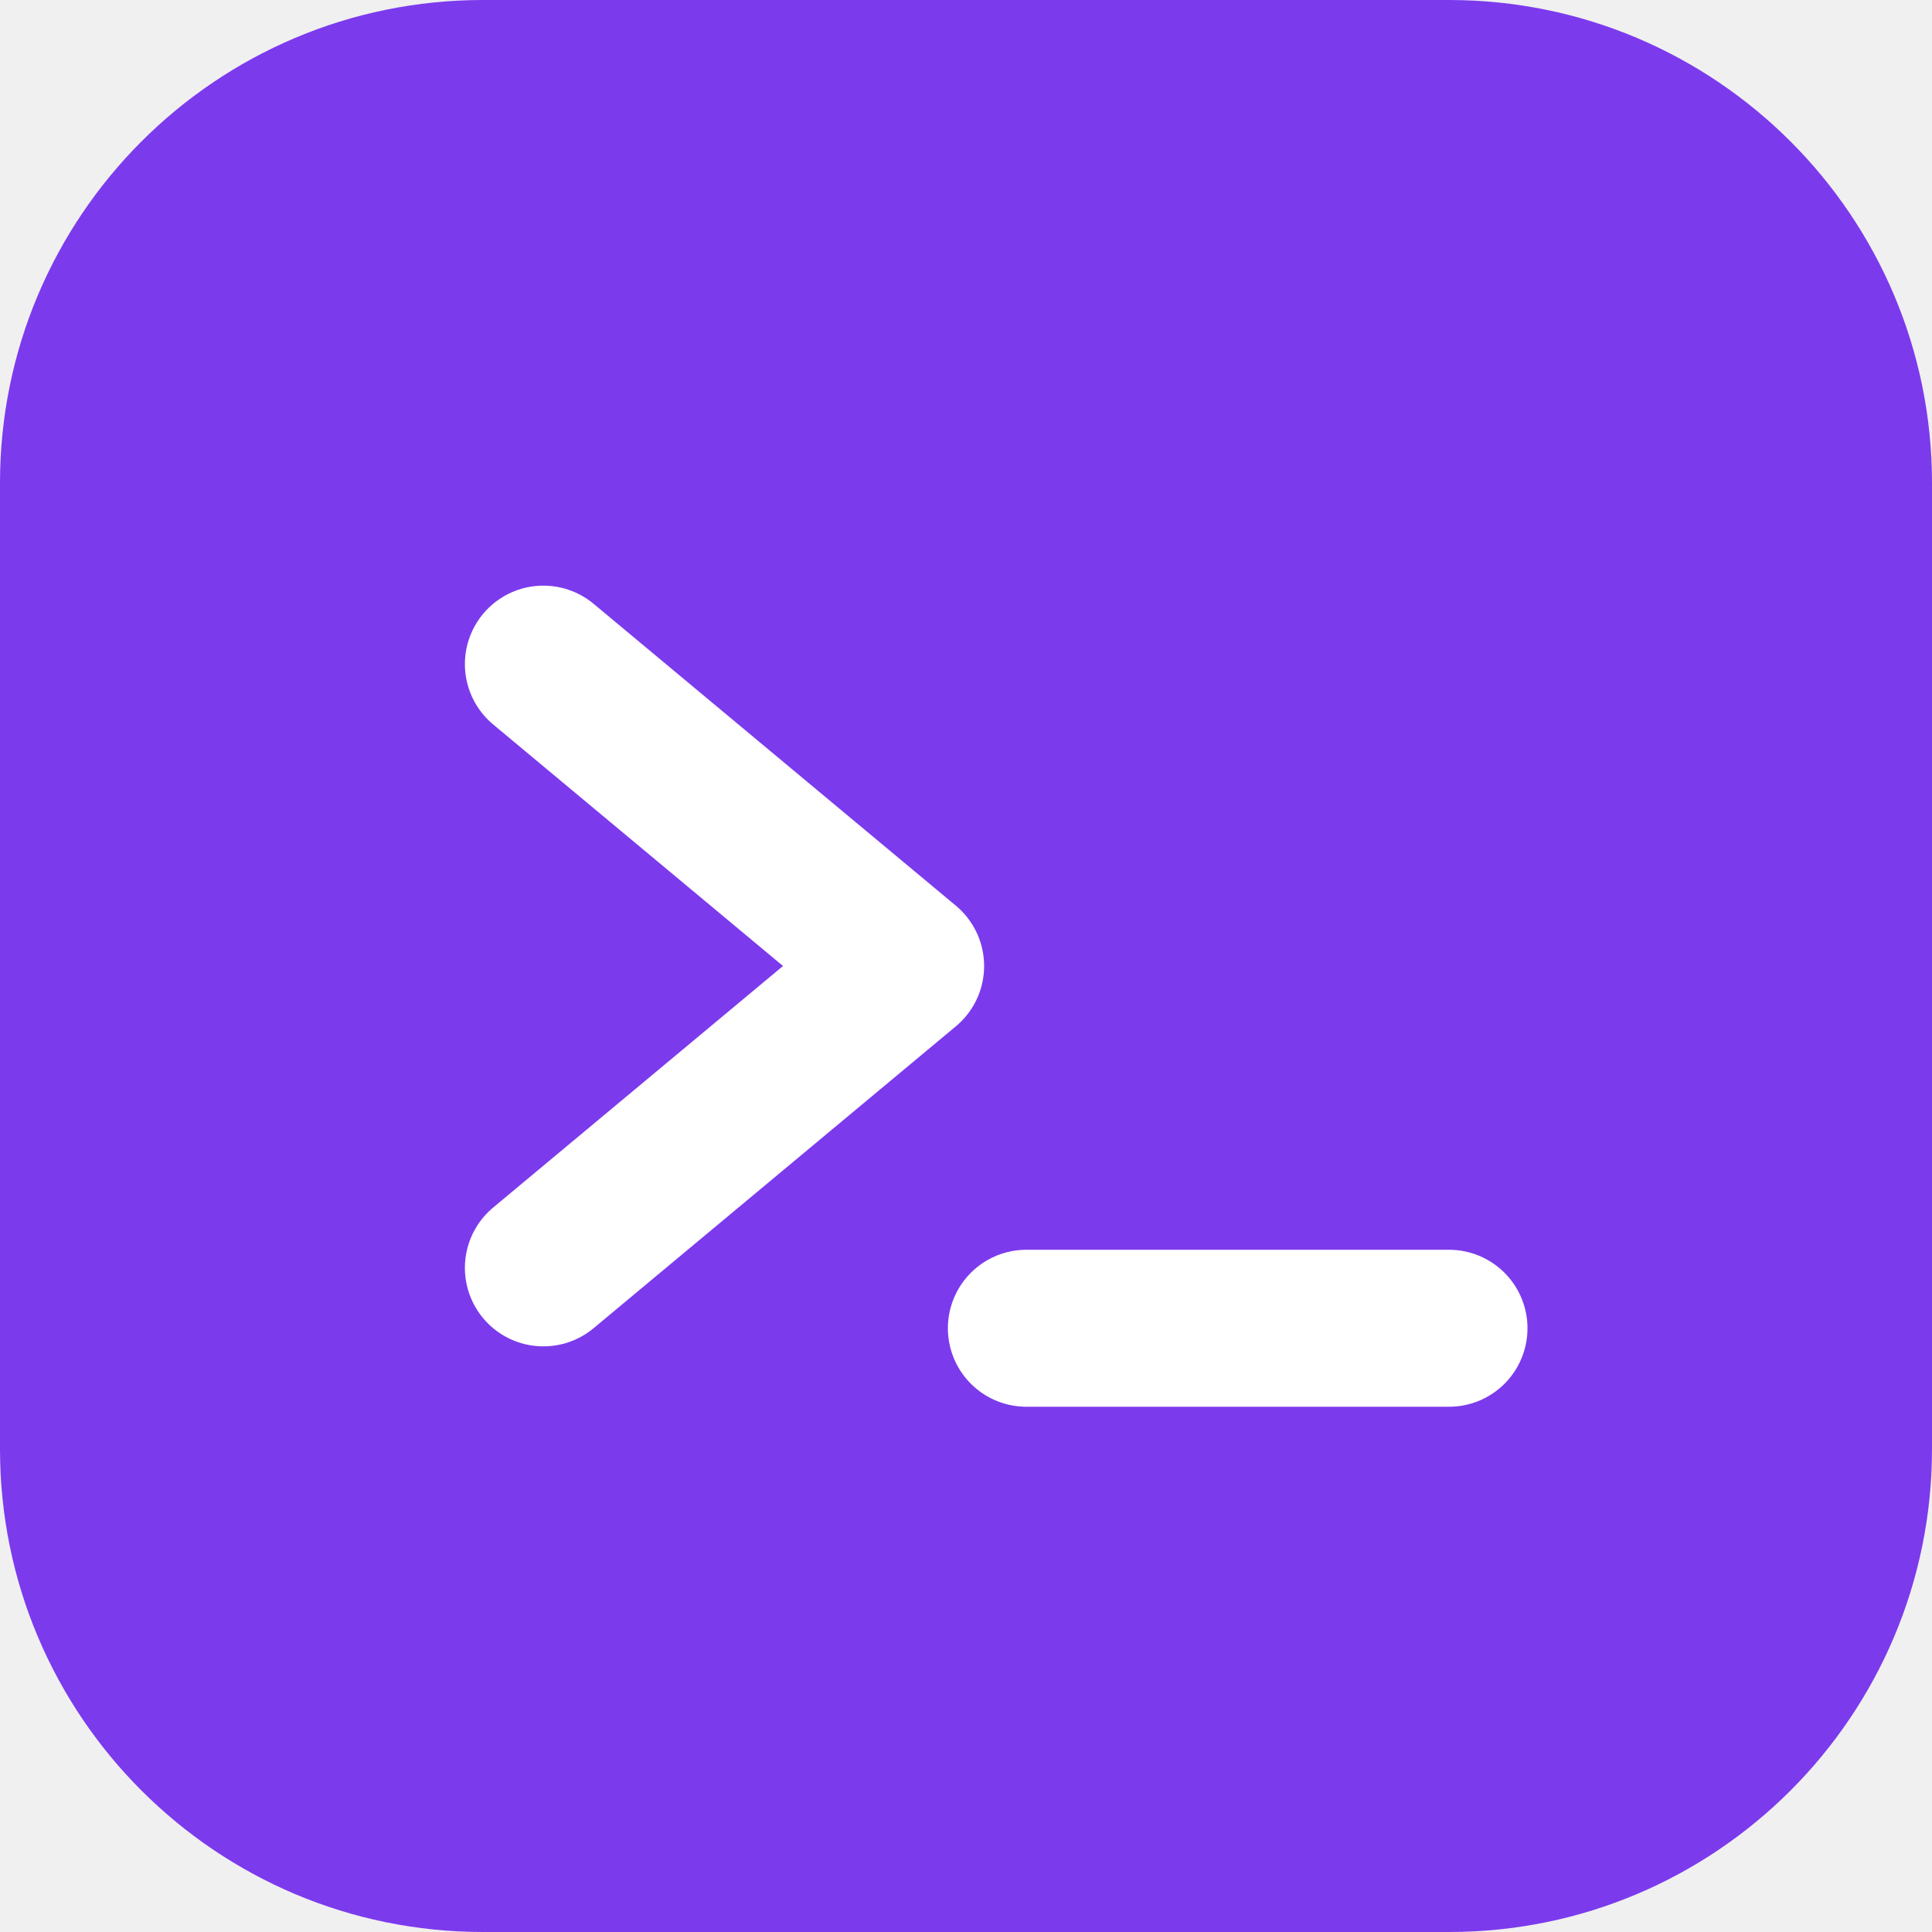
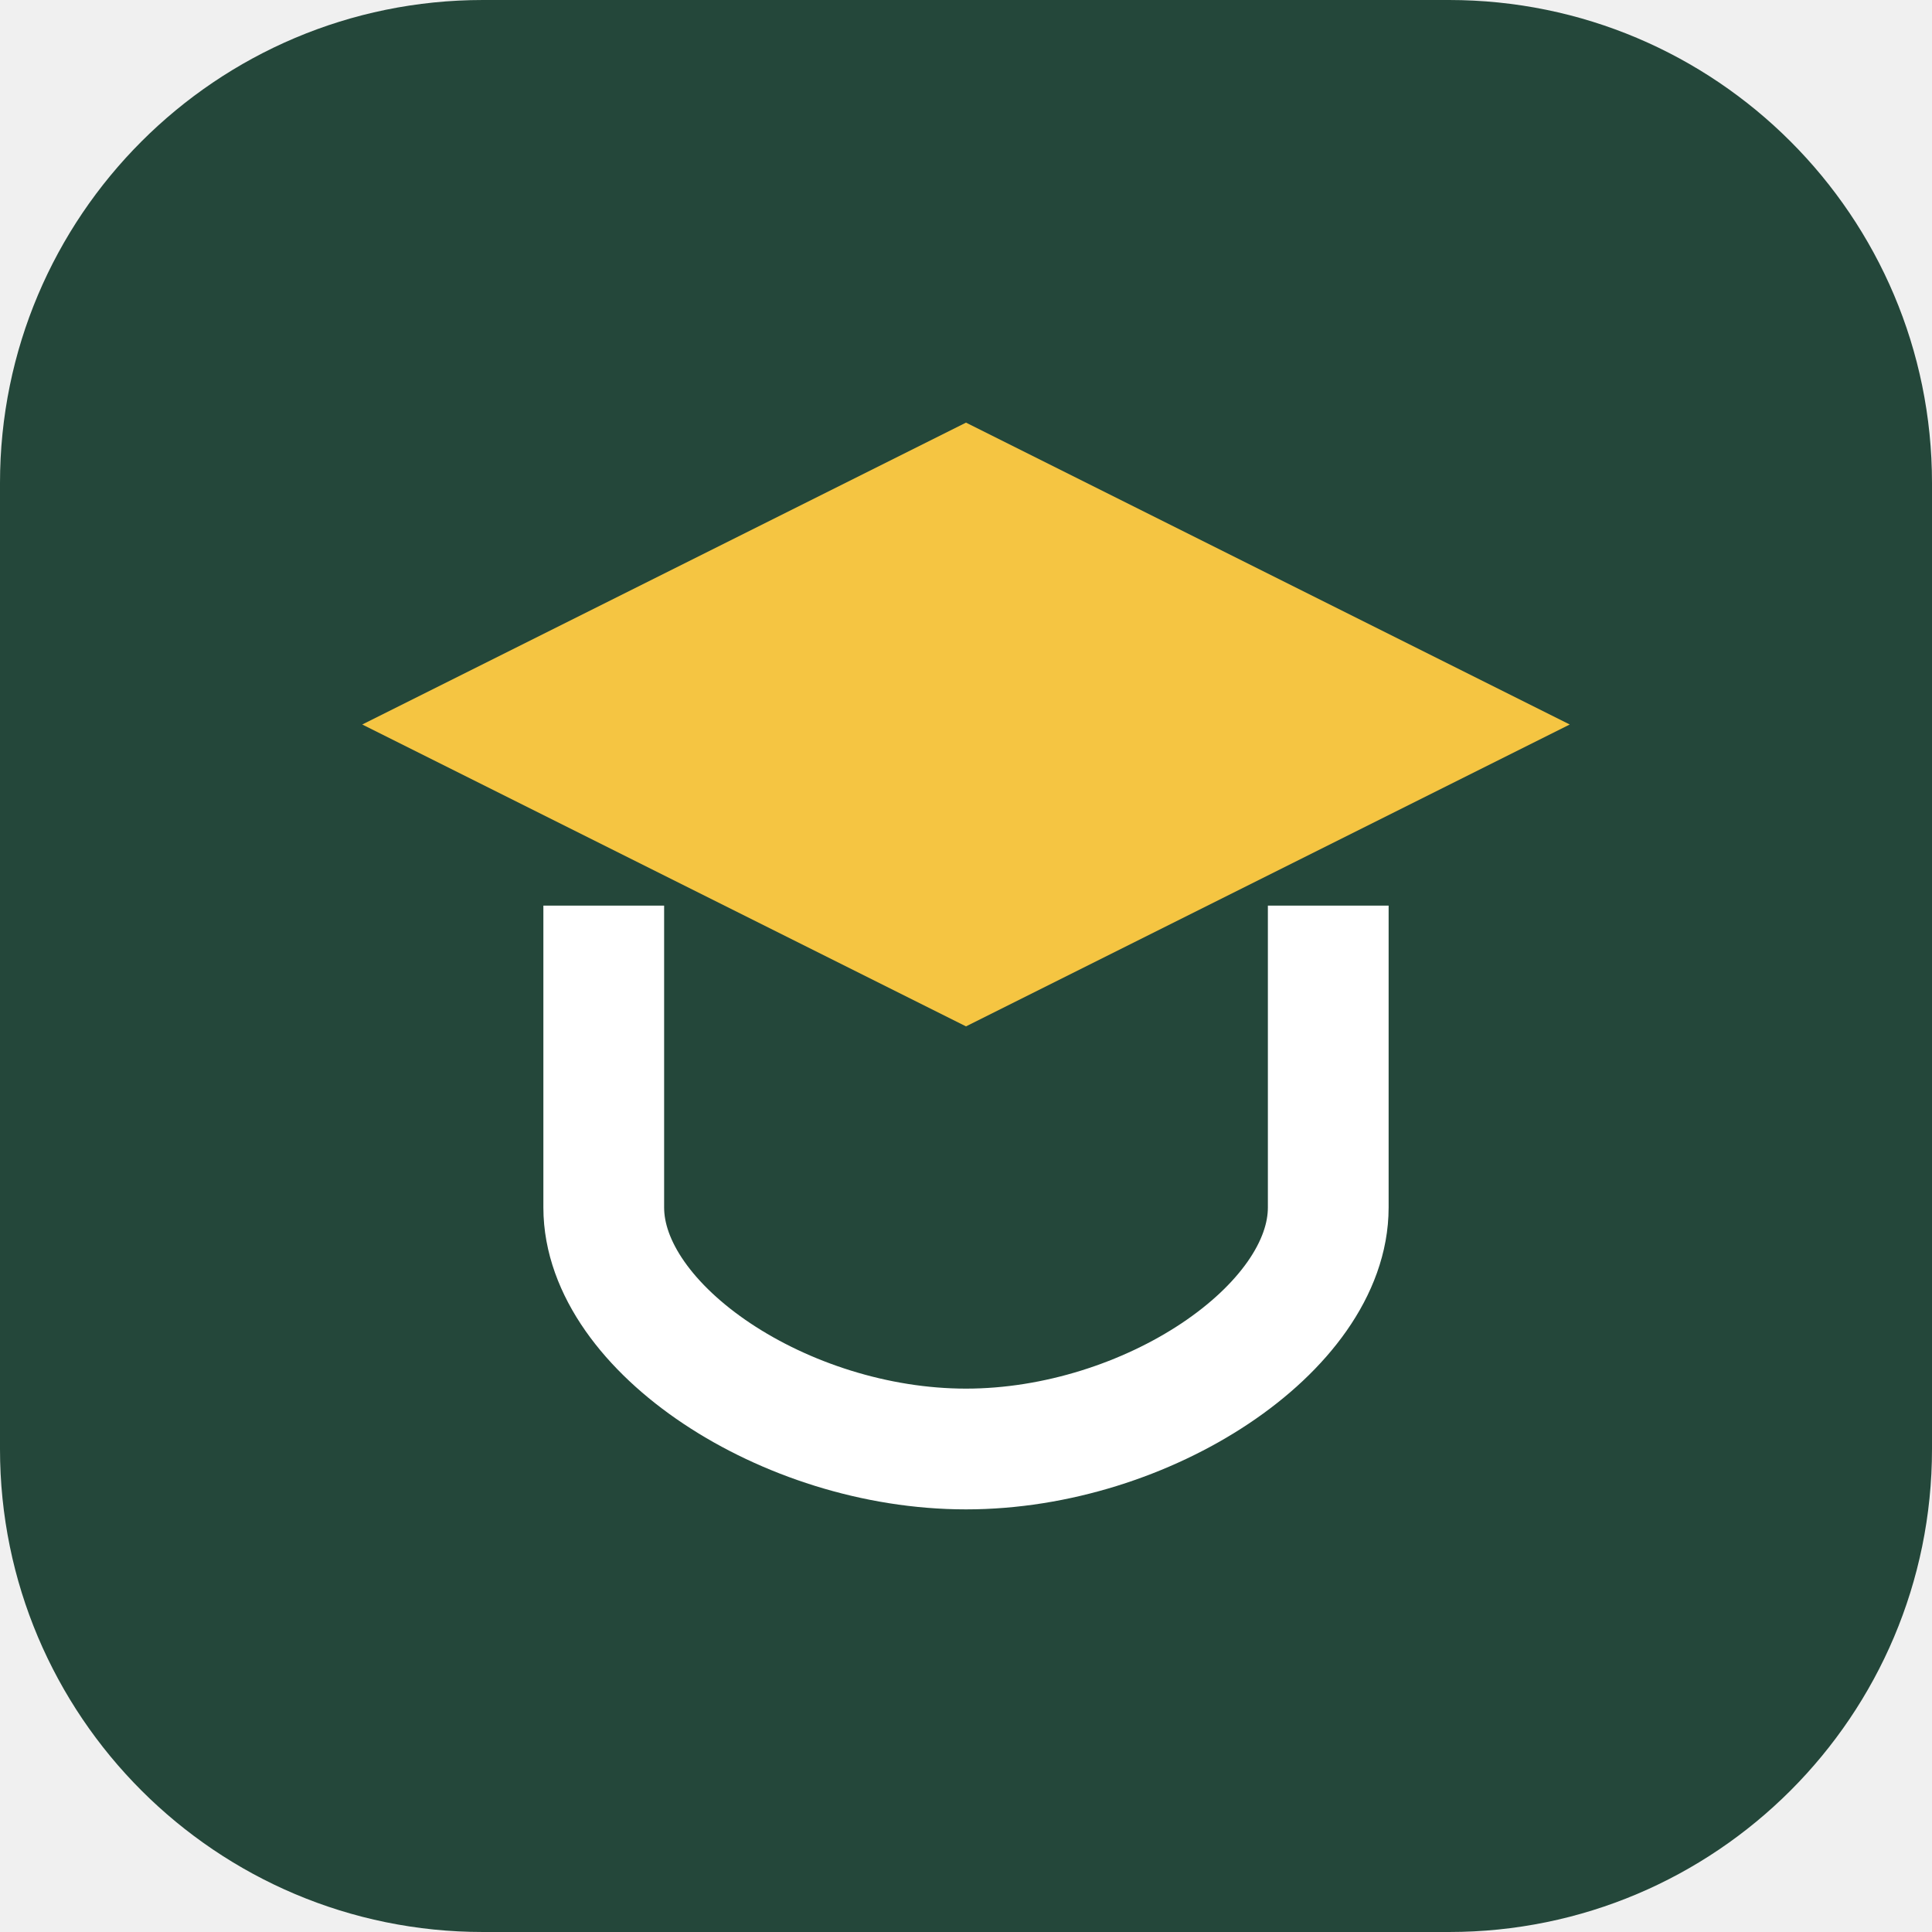
<svg xmlns="http://www.w3.org/2000/svg" viewBox="0 0 32 32">
-   <rect width="32" height="32" rx="8" fill="#7c3aed" />
-   <path d="M9 11l6 5-6 5M17 22h7" stroke="#fff" stroke-width="2.6" fill="none" stroke-linecap="round" stroke-linejoin="round" />
+   <rect width="32" height="32" rx="8" fill="#24473a" />
+   <path d="M6 12l10-5 10 5-10 5z" fill="#f5c542" />
+   <path d="M10 15v5c0 2 3 4 6 4s6-2 6-4v-5" fill="none" stroke="#fff" stroke-width="2" />
</svg>
